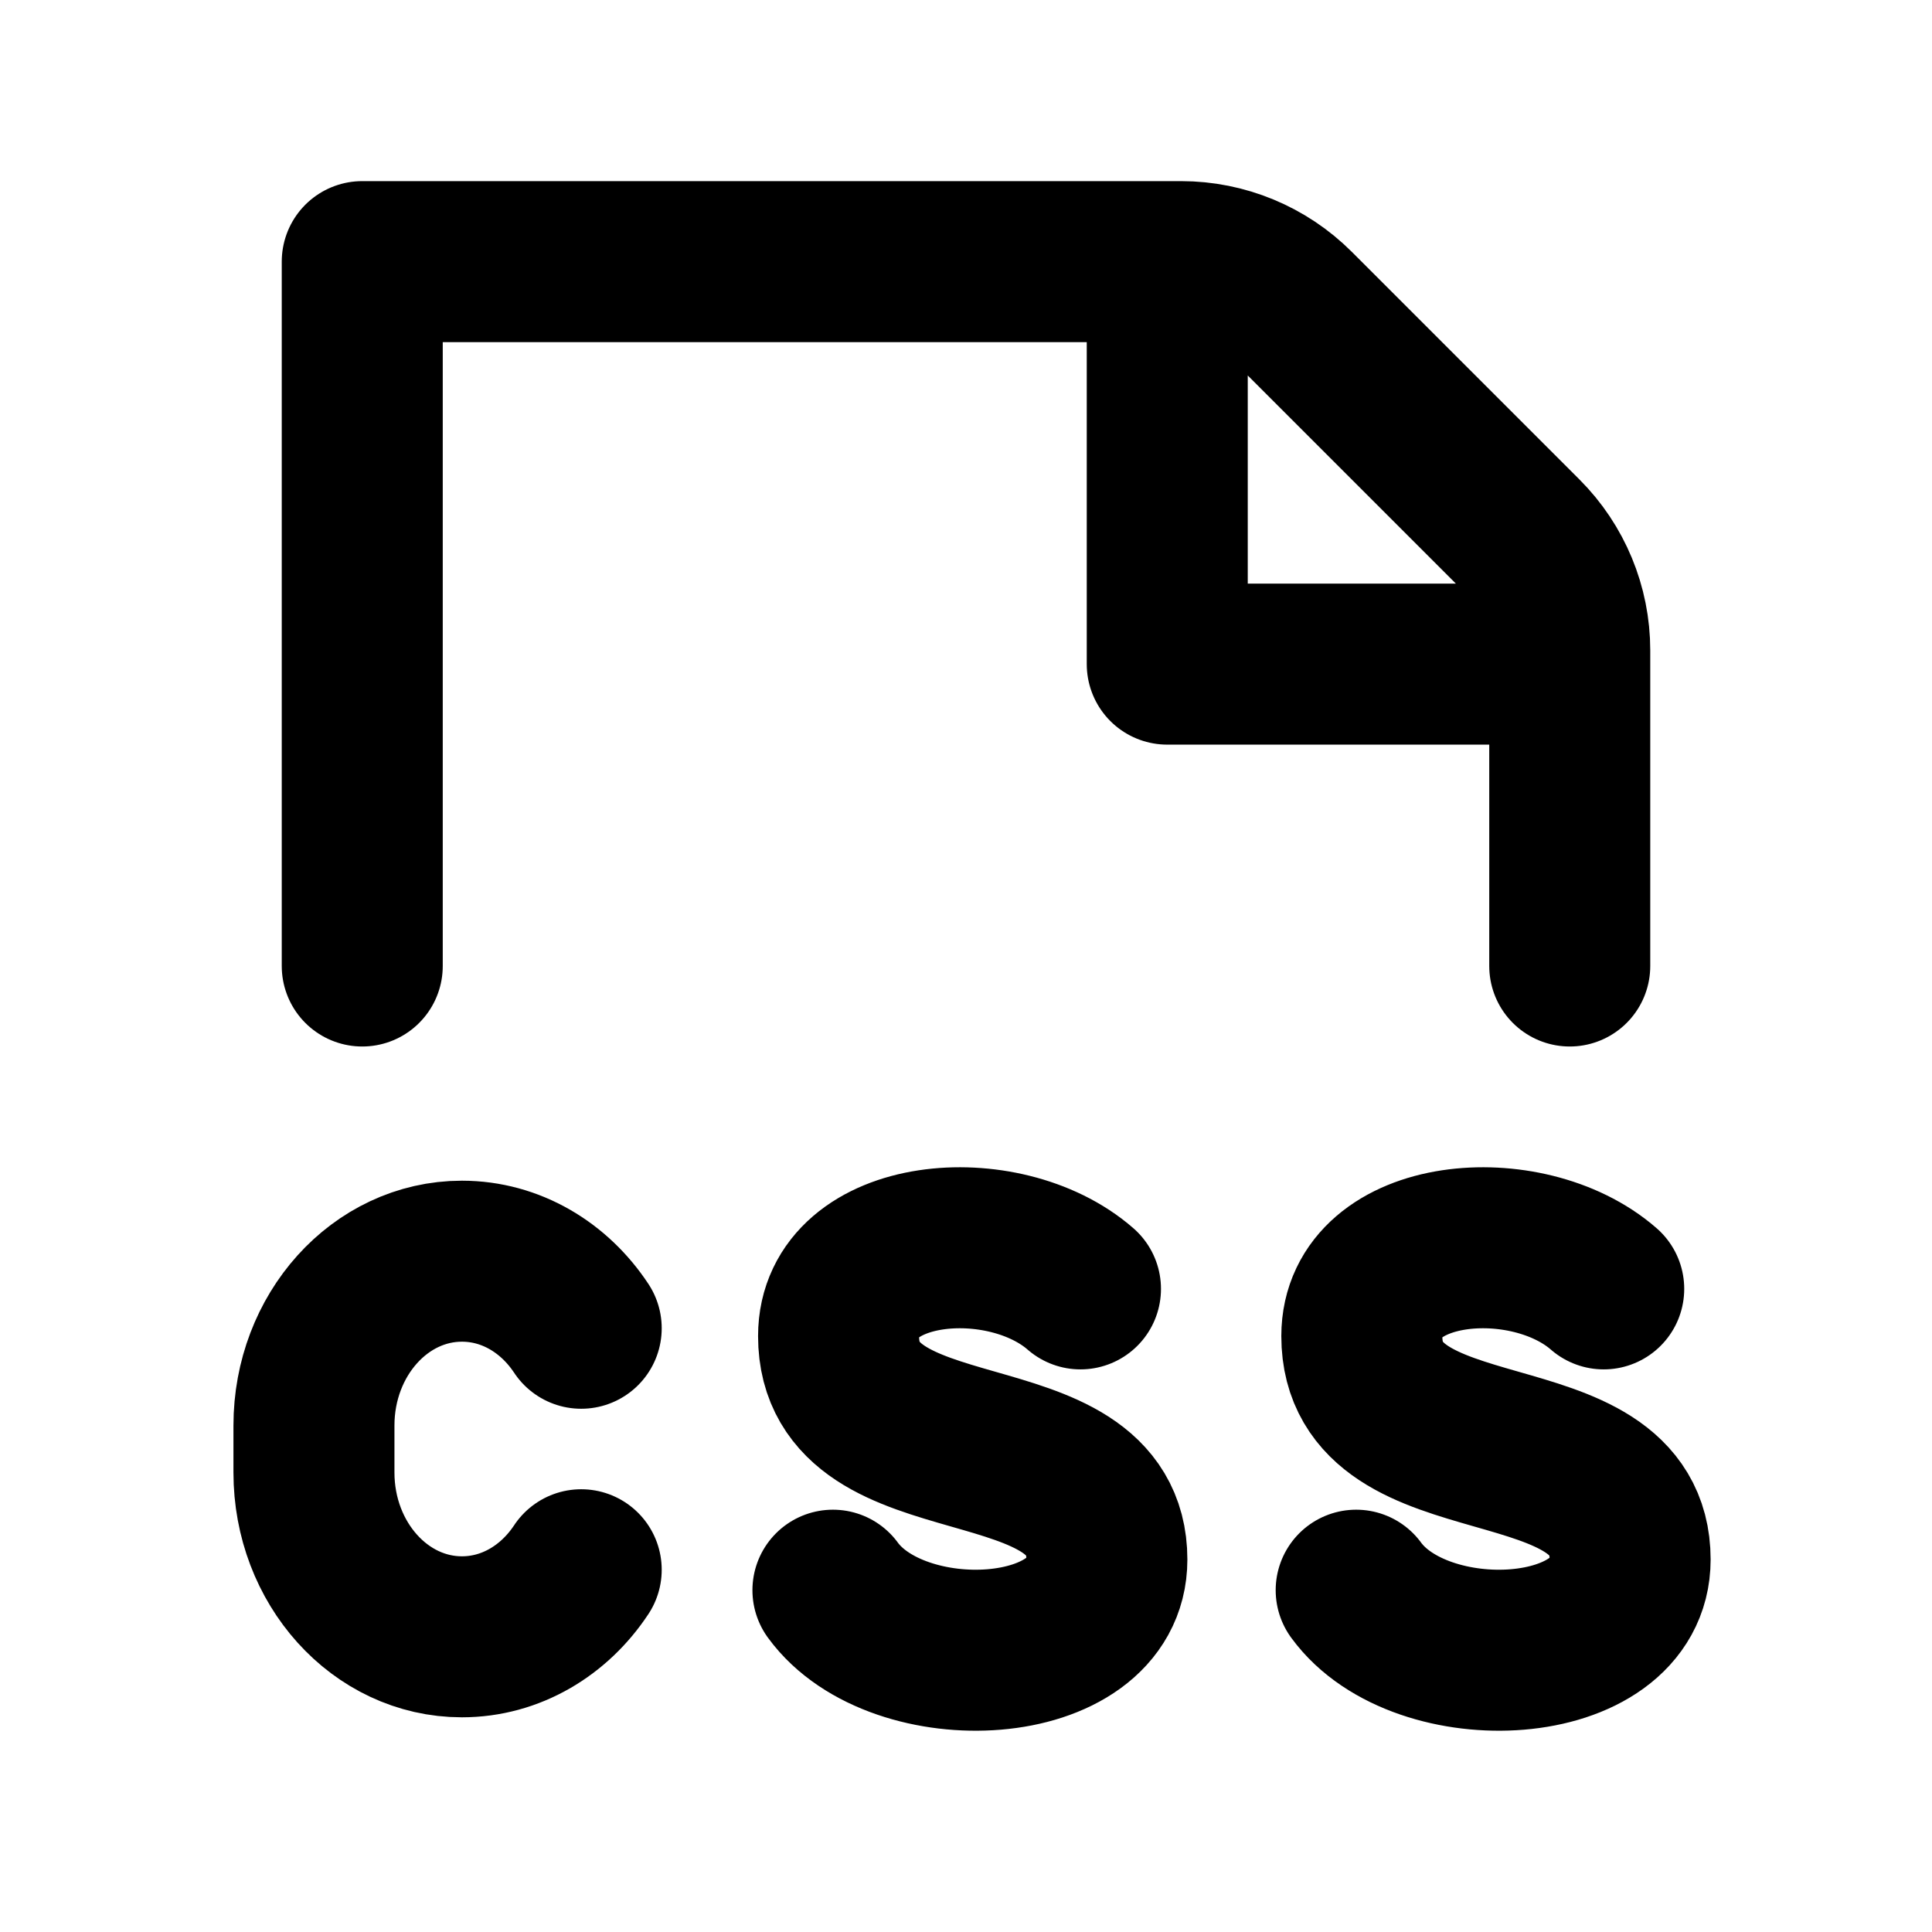
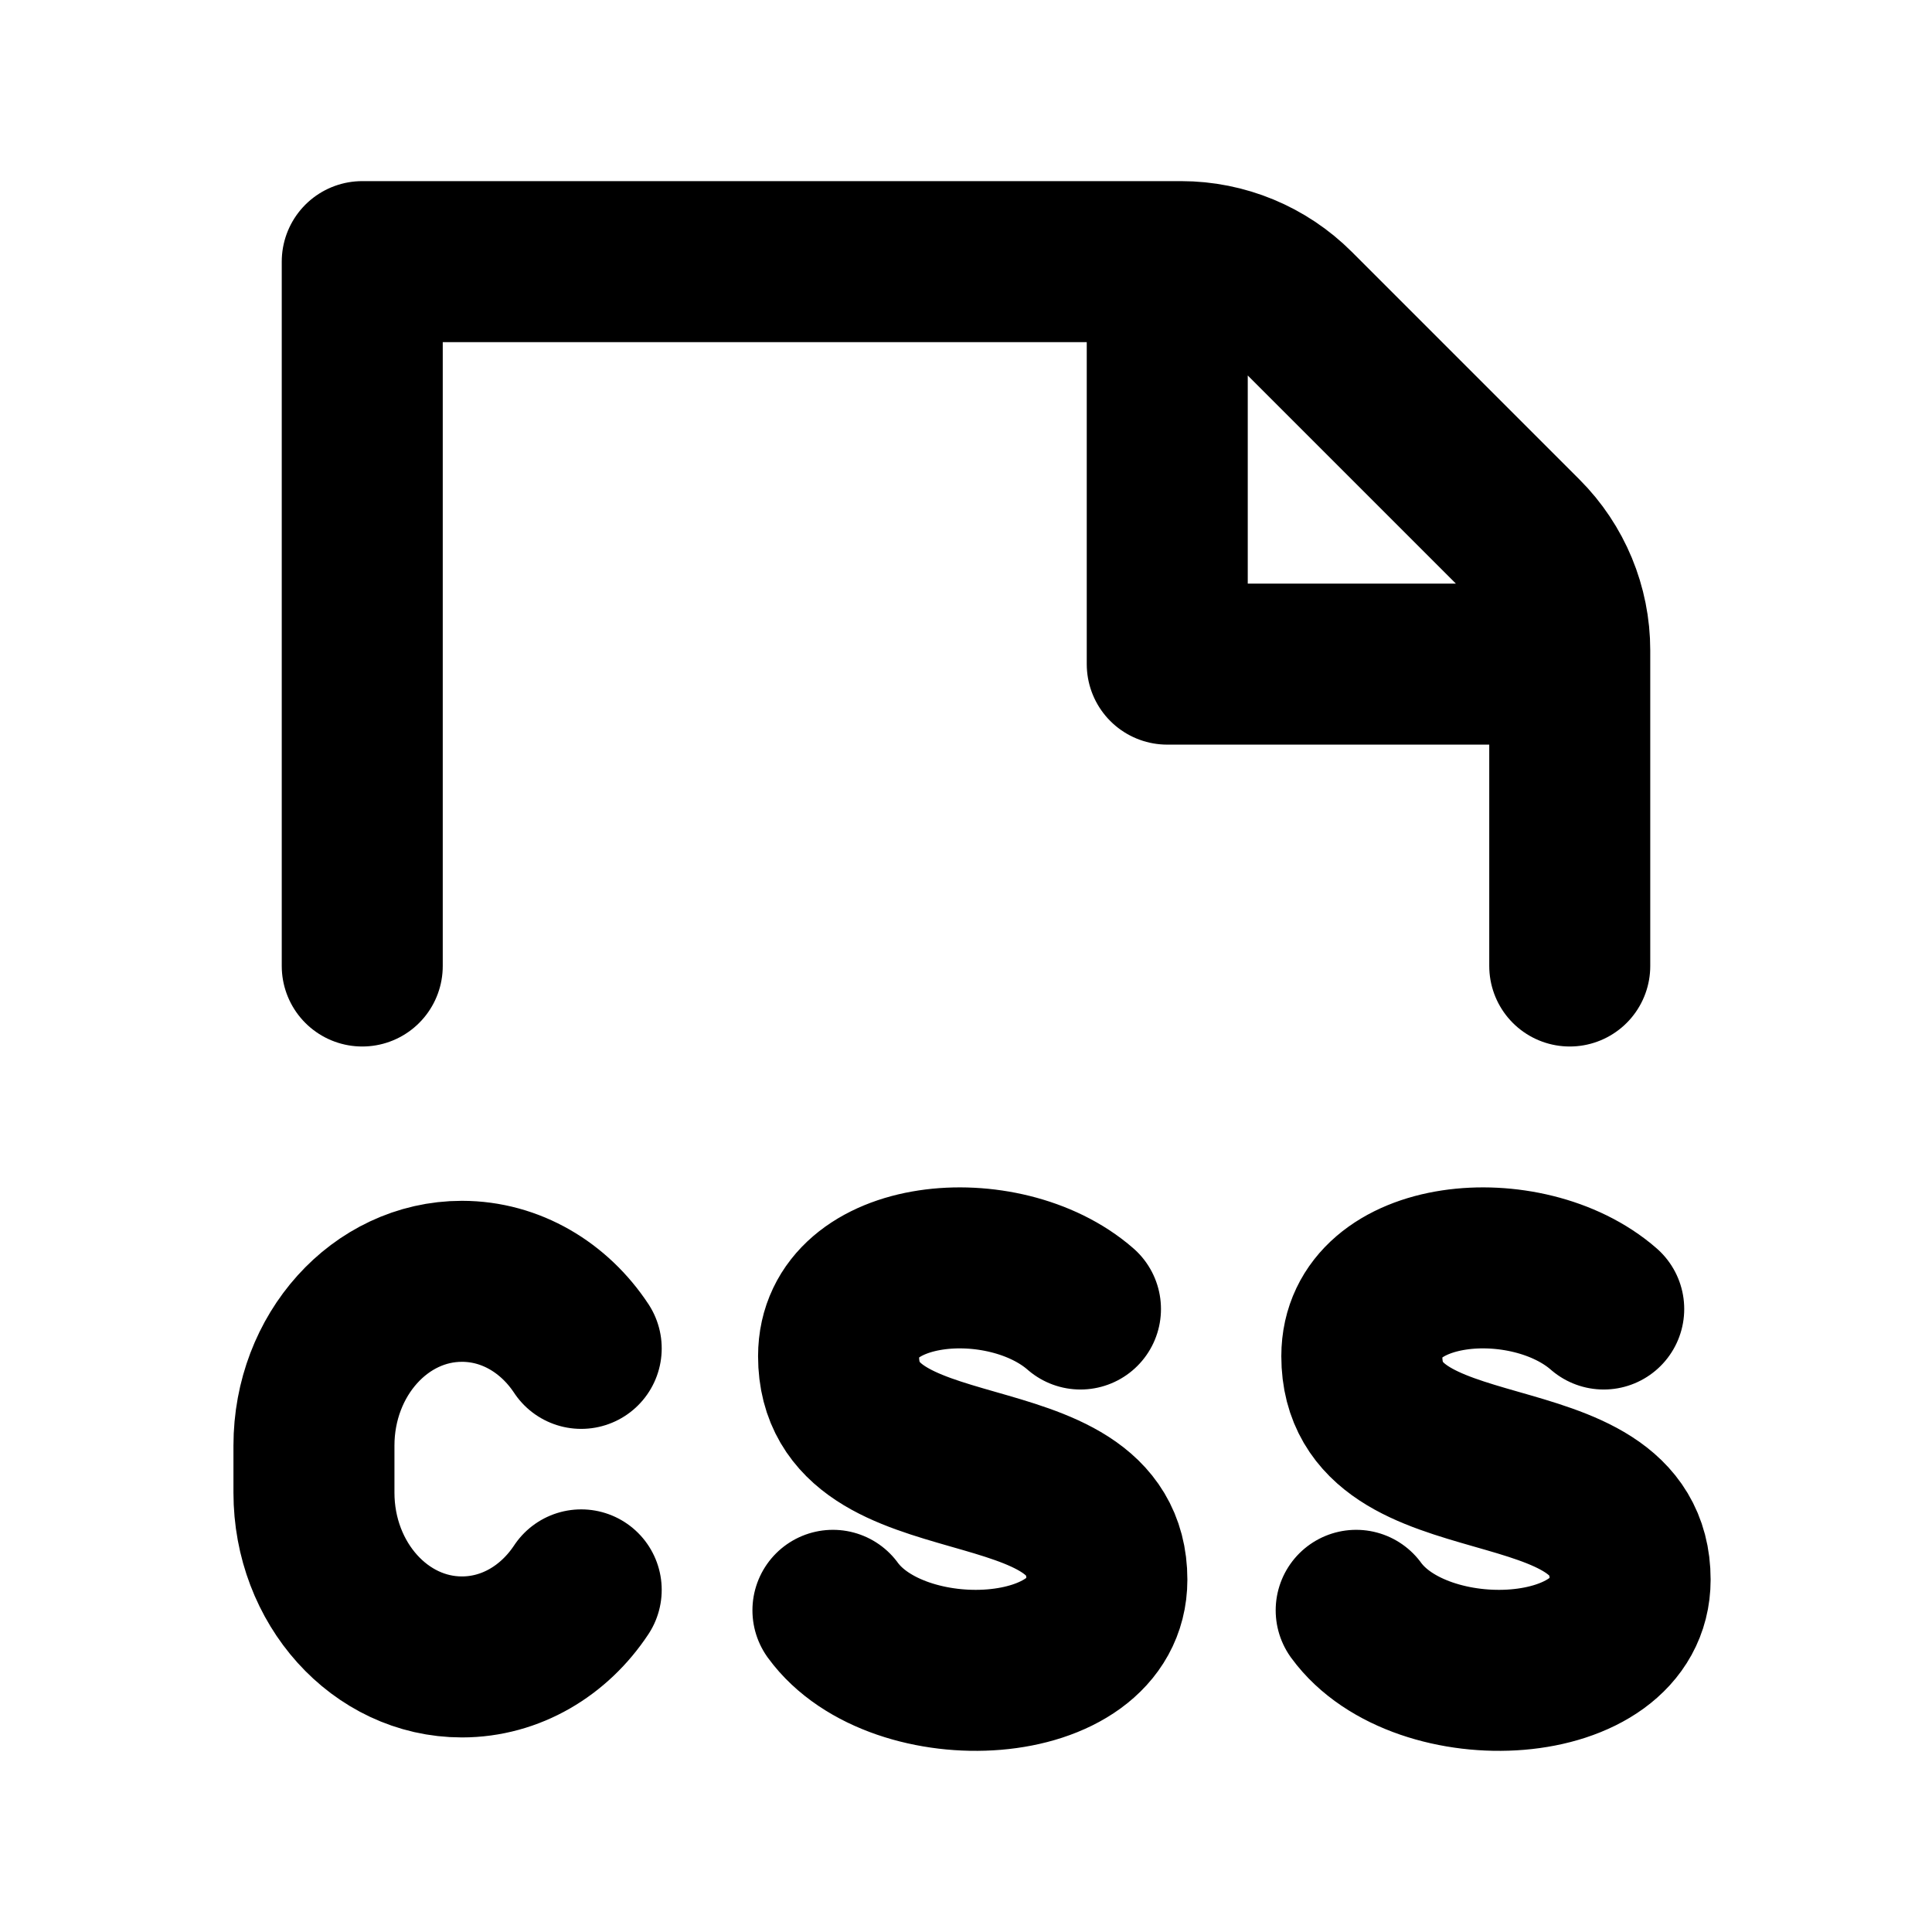
<svg xmlns="http://www.w3.org/2000/svg" width="24" height="24" viewBox="0 0 24 24" fill="none">
-   <path d="M4.5 12V3.25H14.672C15.202 3.25 15.711 3.461 16.086 3.836L18.914 6.664C19.289 7.039 19.5 7.548 19.5 8.078V12M14.5 3.25V8.25H19.5M7.22 16.5C6.886 15.995 6.347 15.667 5.738 15.667C4.723 15.667 3.9 16.581 3.9 17.708V18.292C3.9 19.419 4.723 20.333 5.738 20.333C6.347 20.333 6.886 20.005 7.22 19.5M13.422 16.011C12.468 15.178 10.417 15.357 10.417 16.597C10.417 18.438 13.75 17.572 13.75 19.373C13.75 20.738 11.154 20.86 10.347 19.754M19.922 16.011C18.968 15.178 16.917 15.357 16.917 16.597C16.917 18.438 20.25 17.572 20.25 19.373C20.25 20.738 17.654 20.86 16.847 19.754" stroke="black" stroke-width="2" stroke-linecap="round" stroke-linejoin="round" />
+   <path d="M4.5 12V3.25H14.672C15.202 3.25 15.711 3.461 16.086 3.836L18.914 6.664C19.289 7.039 19.5 7.548 19.5 8.078V12M14.5 3.25V8.25H19.5M7.22 16.75C6.886 16.245 6.347 15.917 5.738 15.917C4.723 15.917 3.9 16.831 3.9 17.958V18.542C3.9 19.669 4.723 20.583 5.738 20.583C6.347 20.583 6.886 20.255 7.22 19.75M13.422 16.261C12.468 15.428 10.417 15.607 10.417 16.847C10.417 18.688 13.75 17.822 13.75 19.623C13.75 20.988 11.154 21.11 10.347 20.004M19.922 16.261C18.968 15.428 16.917 15.607 16.917 16.847C16.917 18.688 20.25 17.822 20.25 19.623C20.25 20.988 17.654 21.11 16.847 20.004" stroke-width="2" stroke-linecap="round" stroke-linejoin="round" stroke="black" />
</svg>
